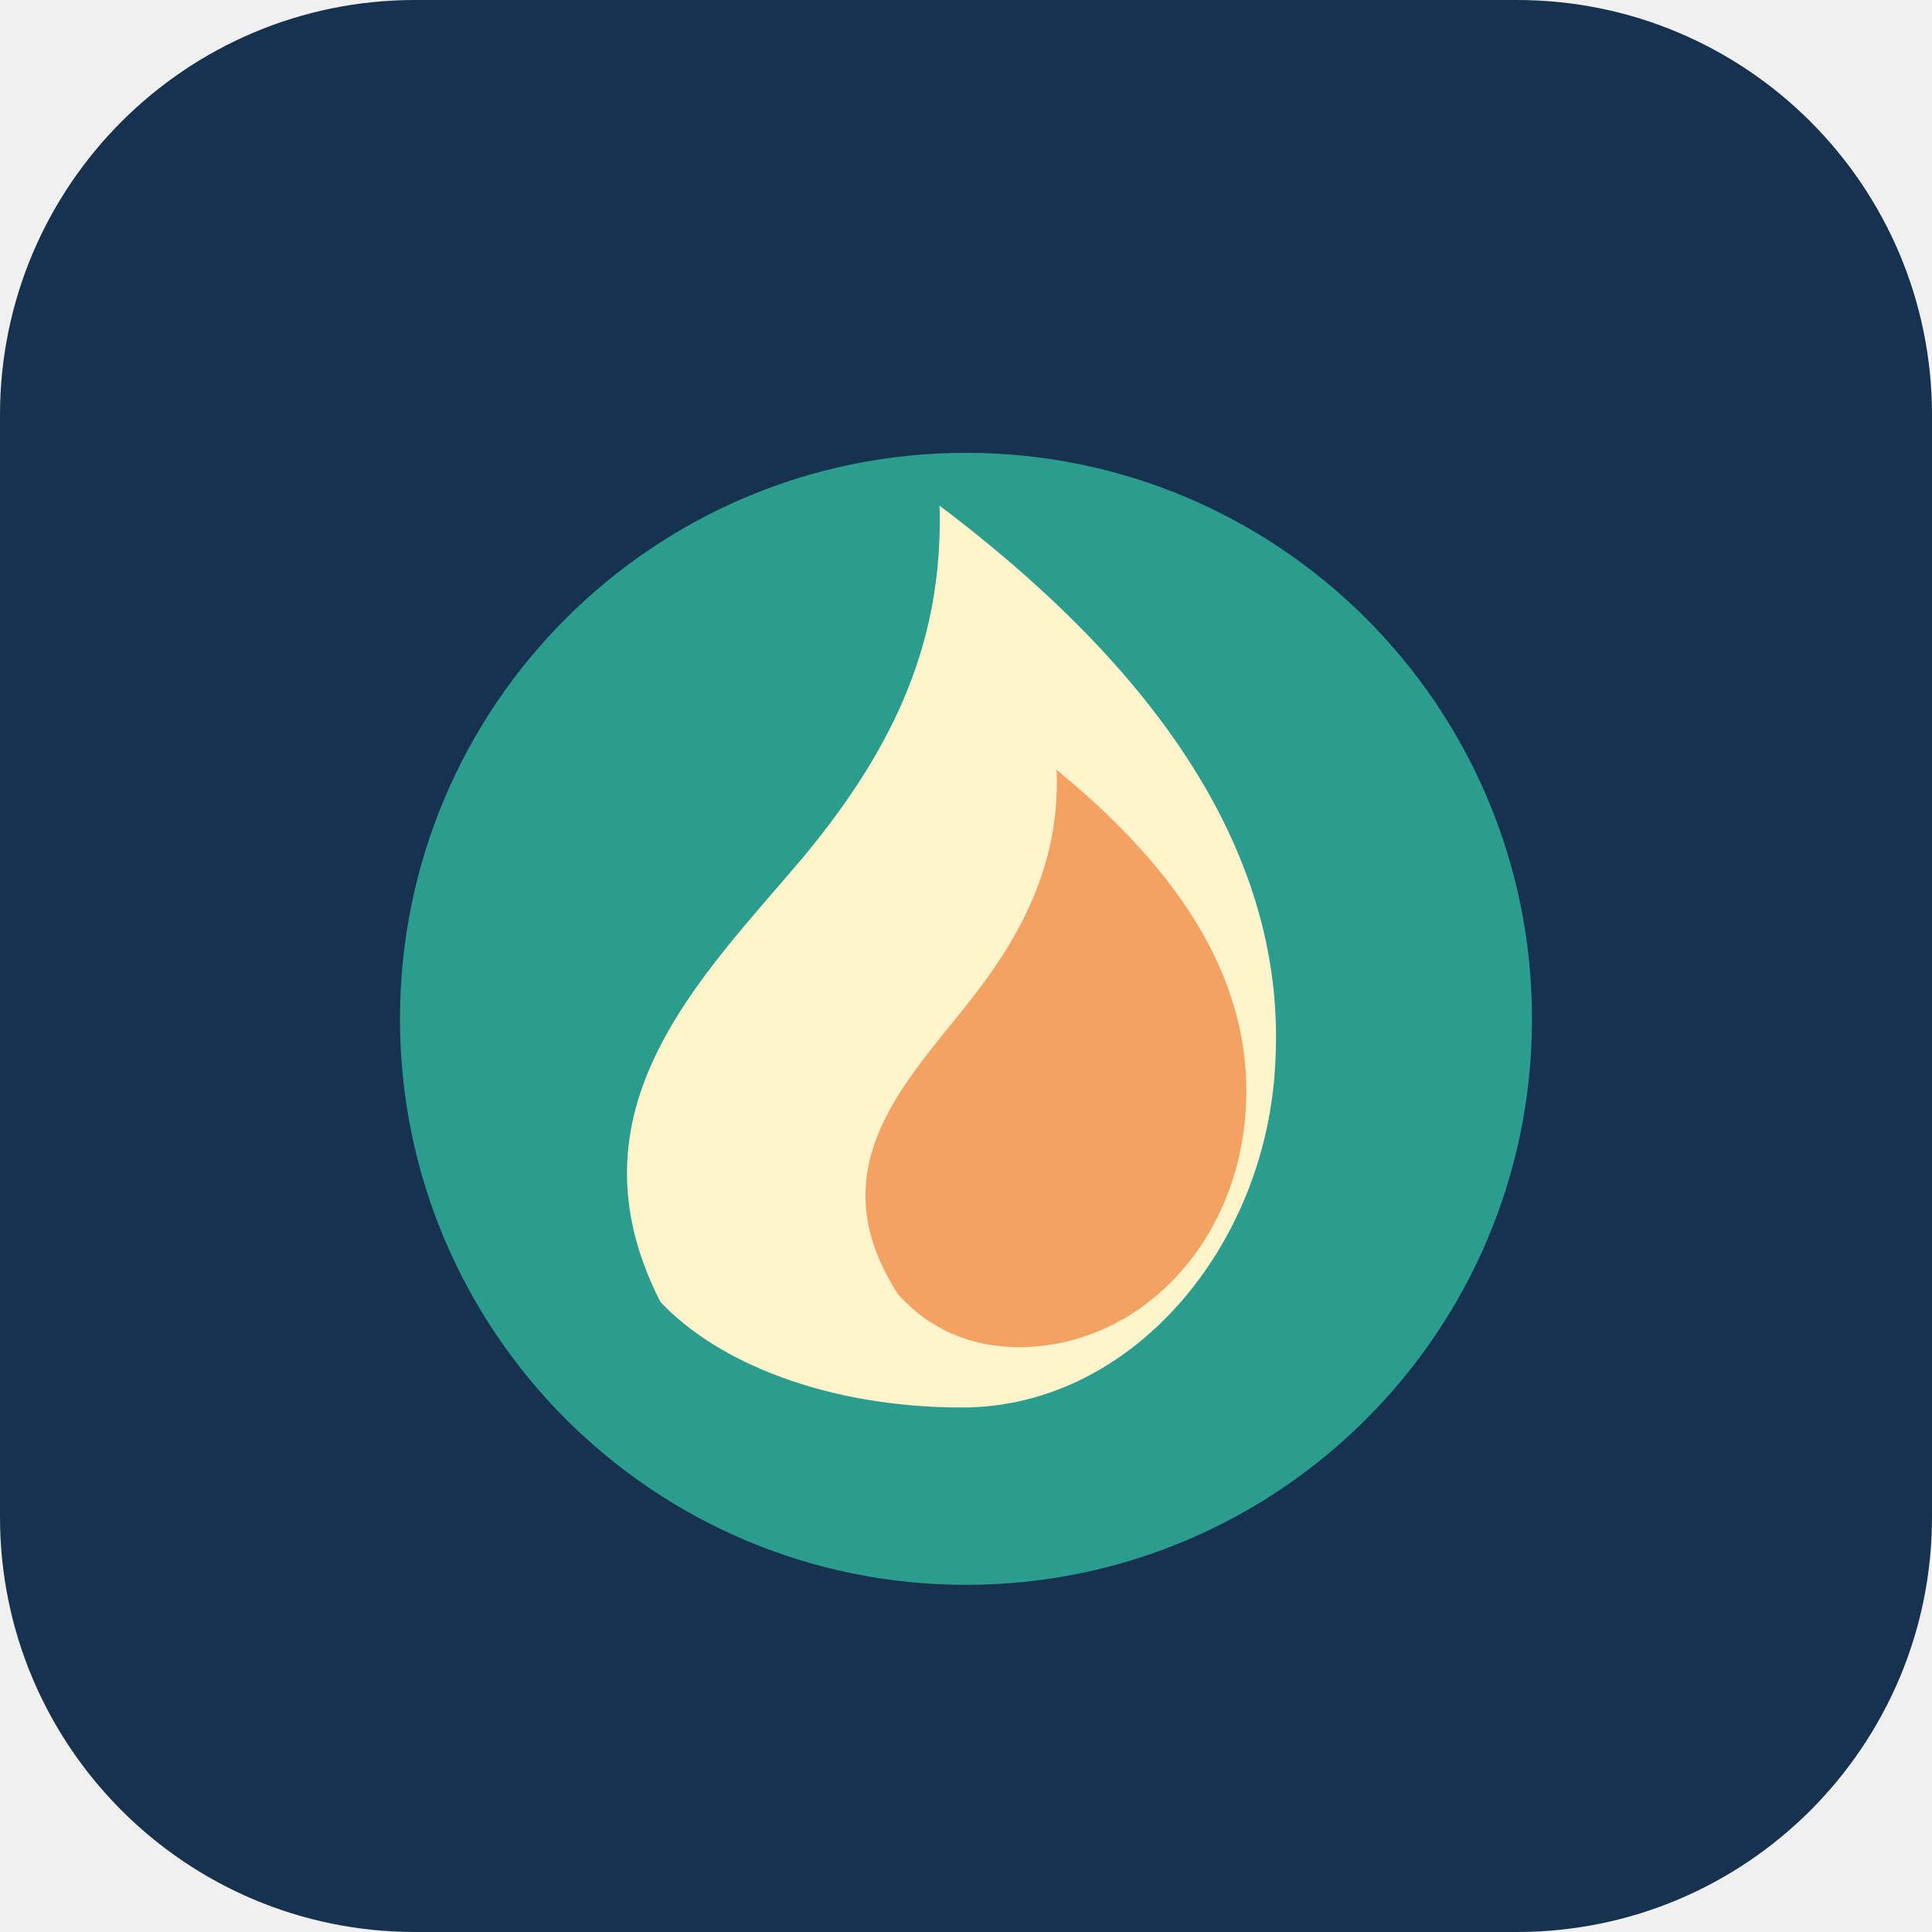
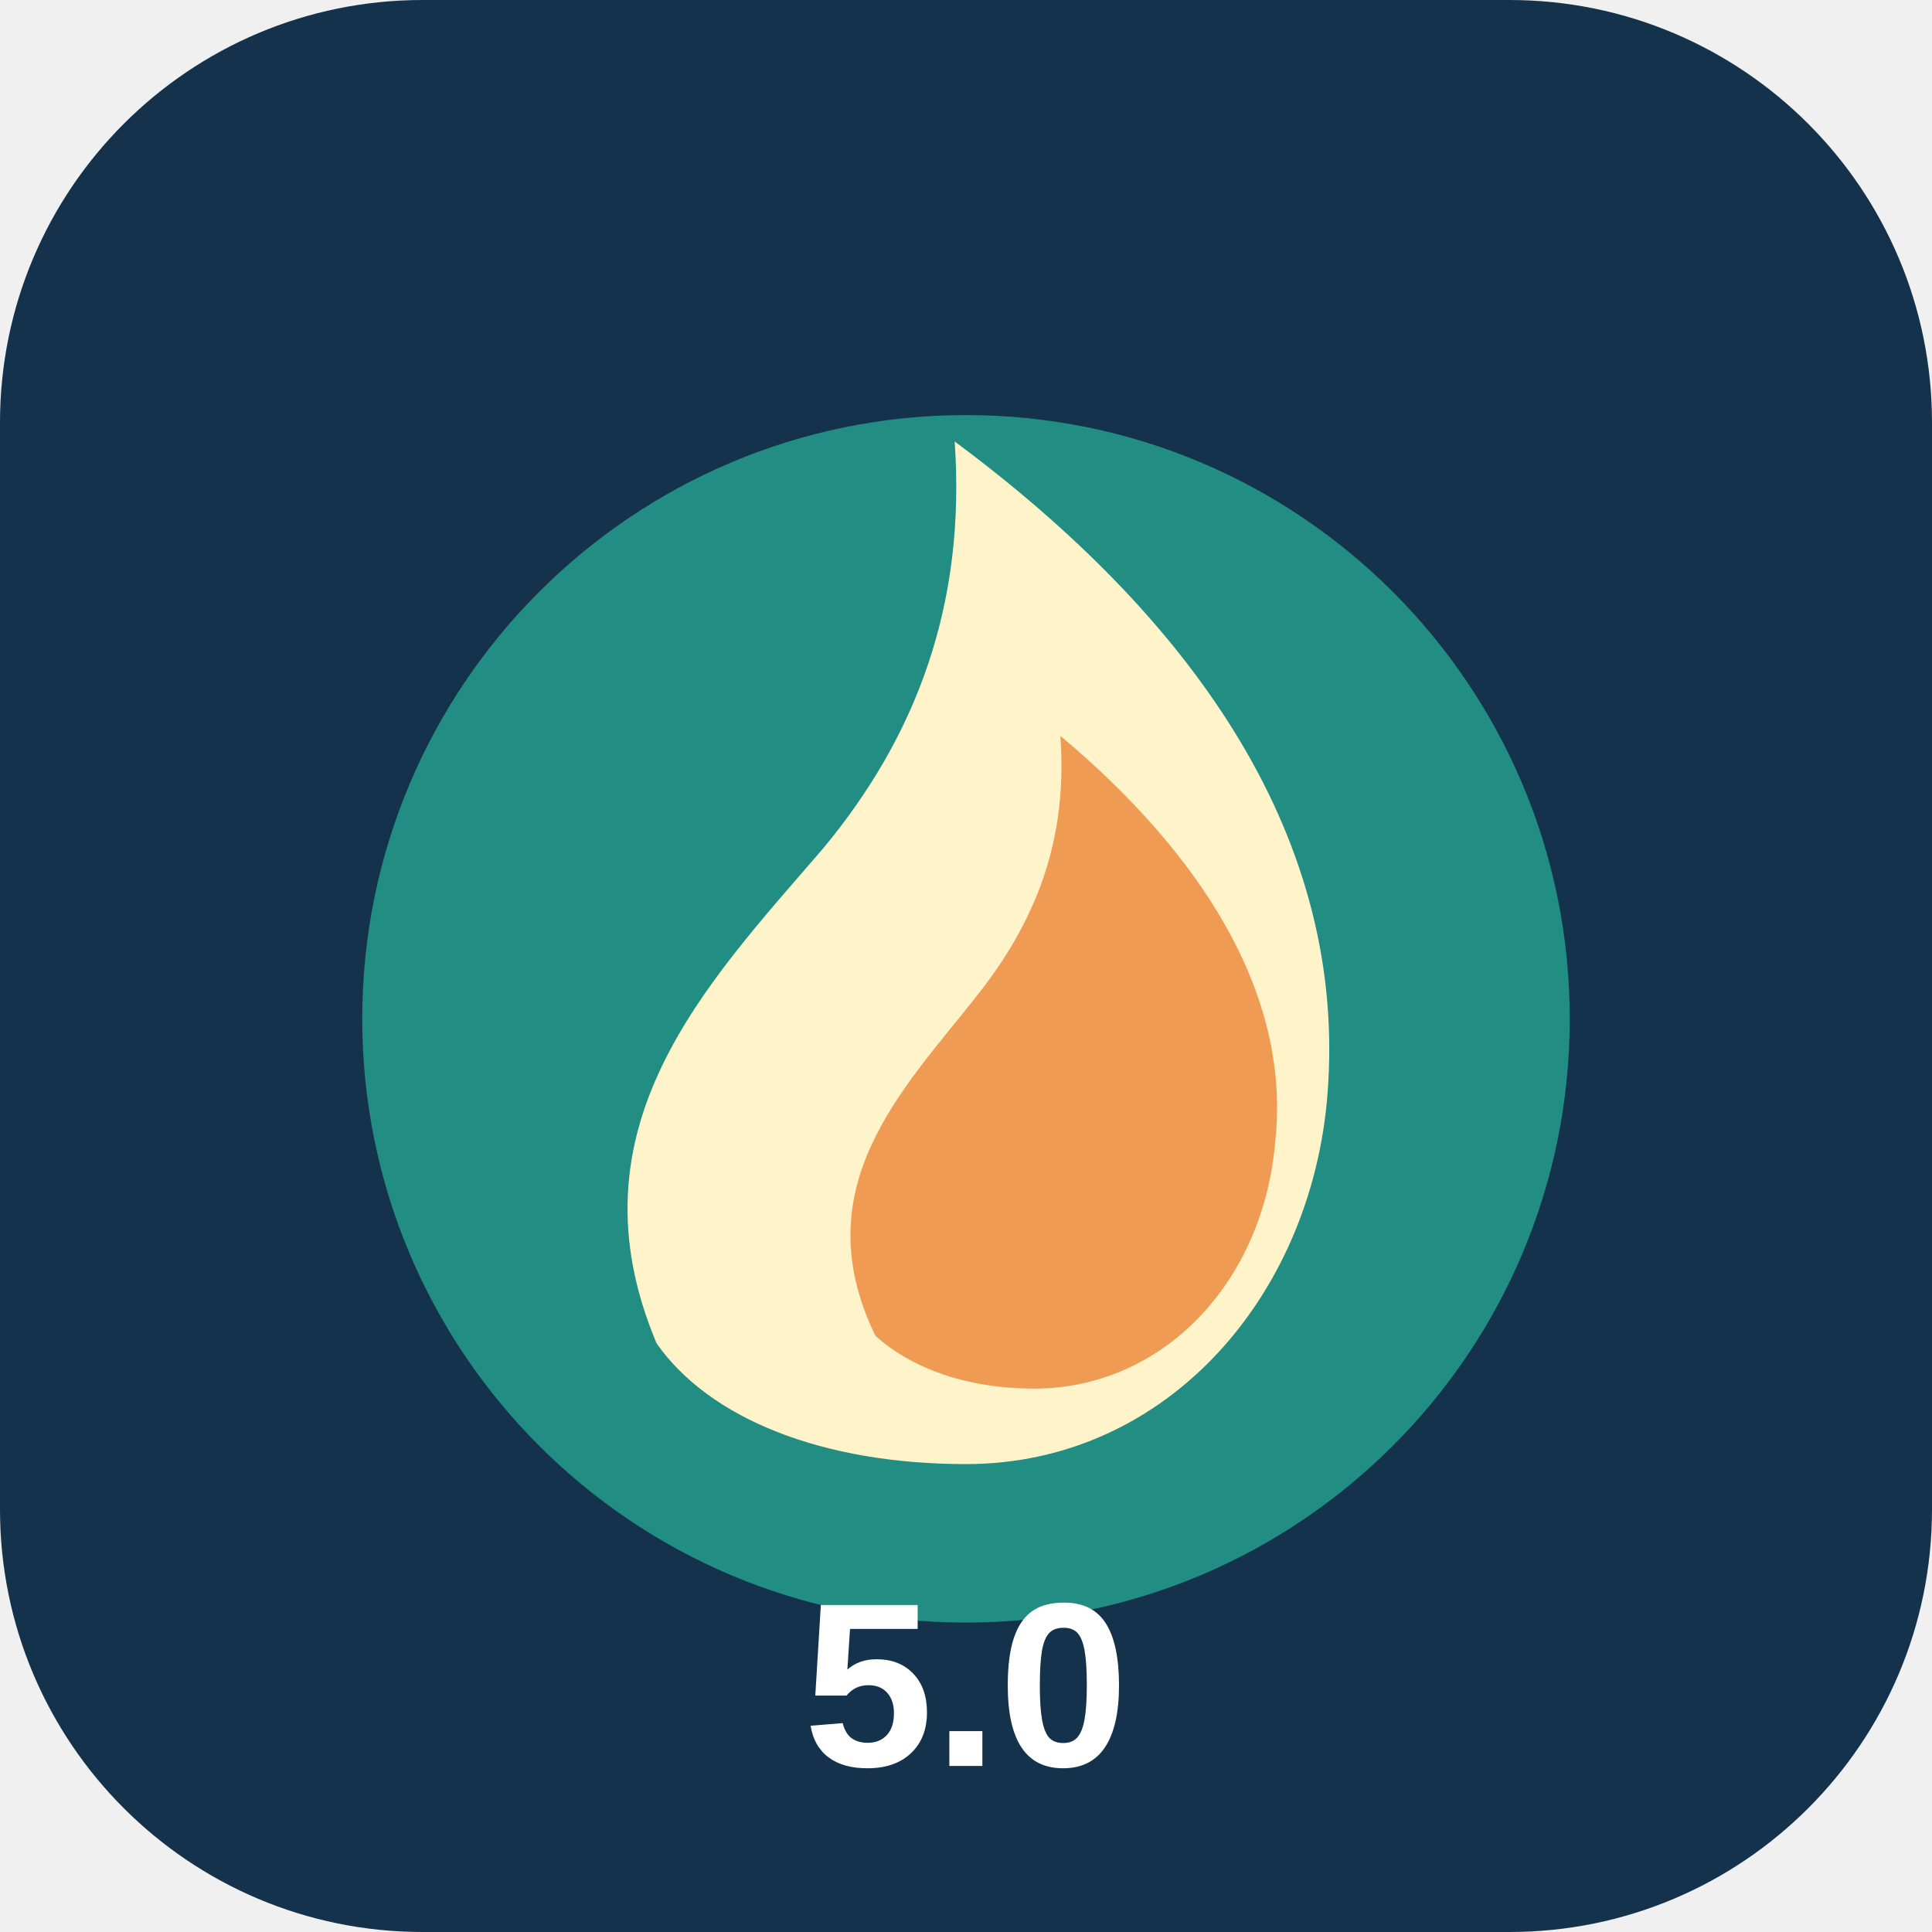
<svg xmlns="http://www.w3.org/2000/svg" viewBox="0 0 512 512">
-   <rect width="512" height="512" rx="110" fill="#16324f" />
-   <circle cx="256" cy="270" r="150" fill="#2a9d8f" />
-   <path d="M175 345c-26-51 11-86 38-118 24-29 37-57 36-93 53 40 92 89 89 147-2 49-38 92-83 92-36 0-65-12-80-28z" fill="#fff4cc" />
-   <path d="M238 343c-22-34 3-57 20-79 14-18 23-37 22-60 33 27 53 57 50 92-3 35-29 61-60 61-13 0-24-5-32-14z" fill="#f4a261" />
+   <rect width="512" height="512" rx="112" fill="#15324c" />
+   <circle cx="256" cy="270" r="160" fill="#218d83" />
+   <path d="M174 356c-24-57 13-95 44-131 25-30 38-65 35-108 62 46 103 103 99 170-3 55-42 101-96 101-38 0-68-12-82-32z" fill="#fff4c9" />
+   <path d="M232 354c-19-39 7-65 26-89 17-21 25-43 23-70 37 31 61 68 57 107-3 38-30 66-64 66-17 0-32-5-42-14z" fill="#f09b54" />
+   <text x="256" y="468" text-anchor="middle" font-family="Arial,sans-serif" font-size="62" font-weight="700" fill="#ffffff">5.0</text>
</svg>
